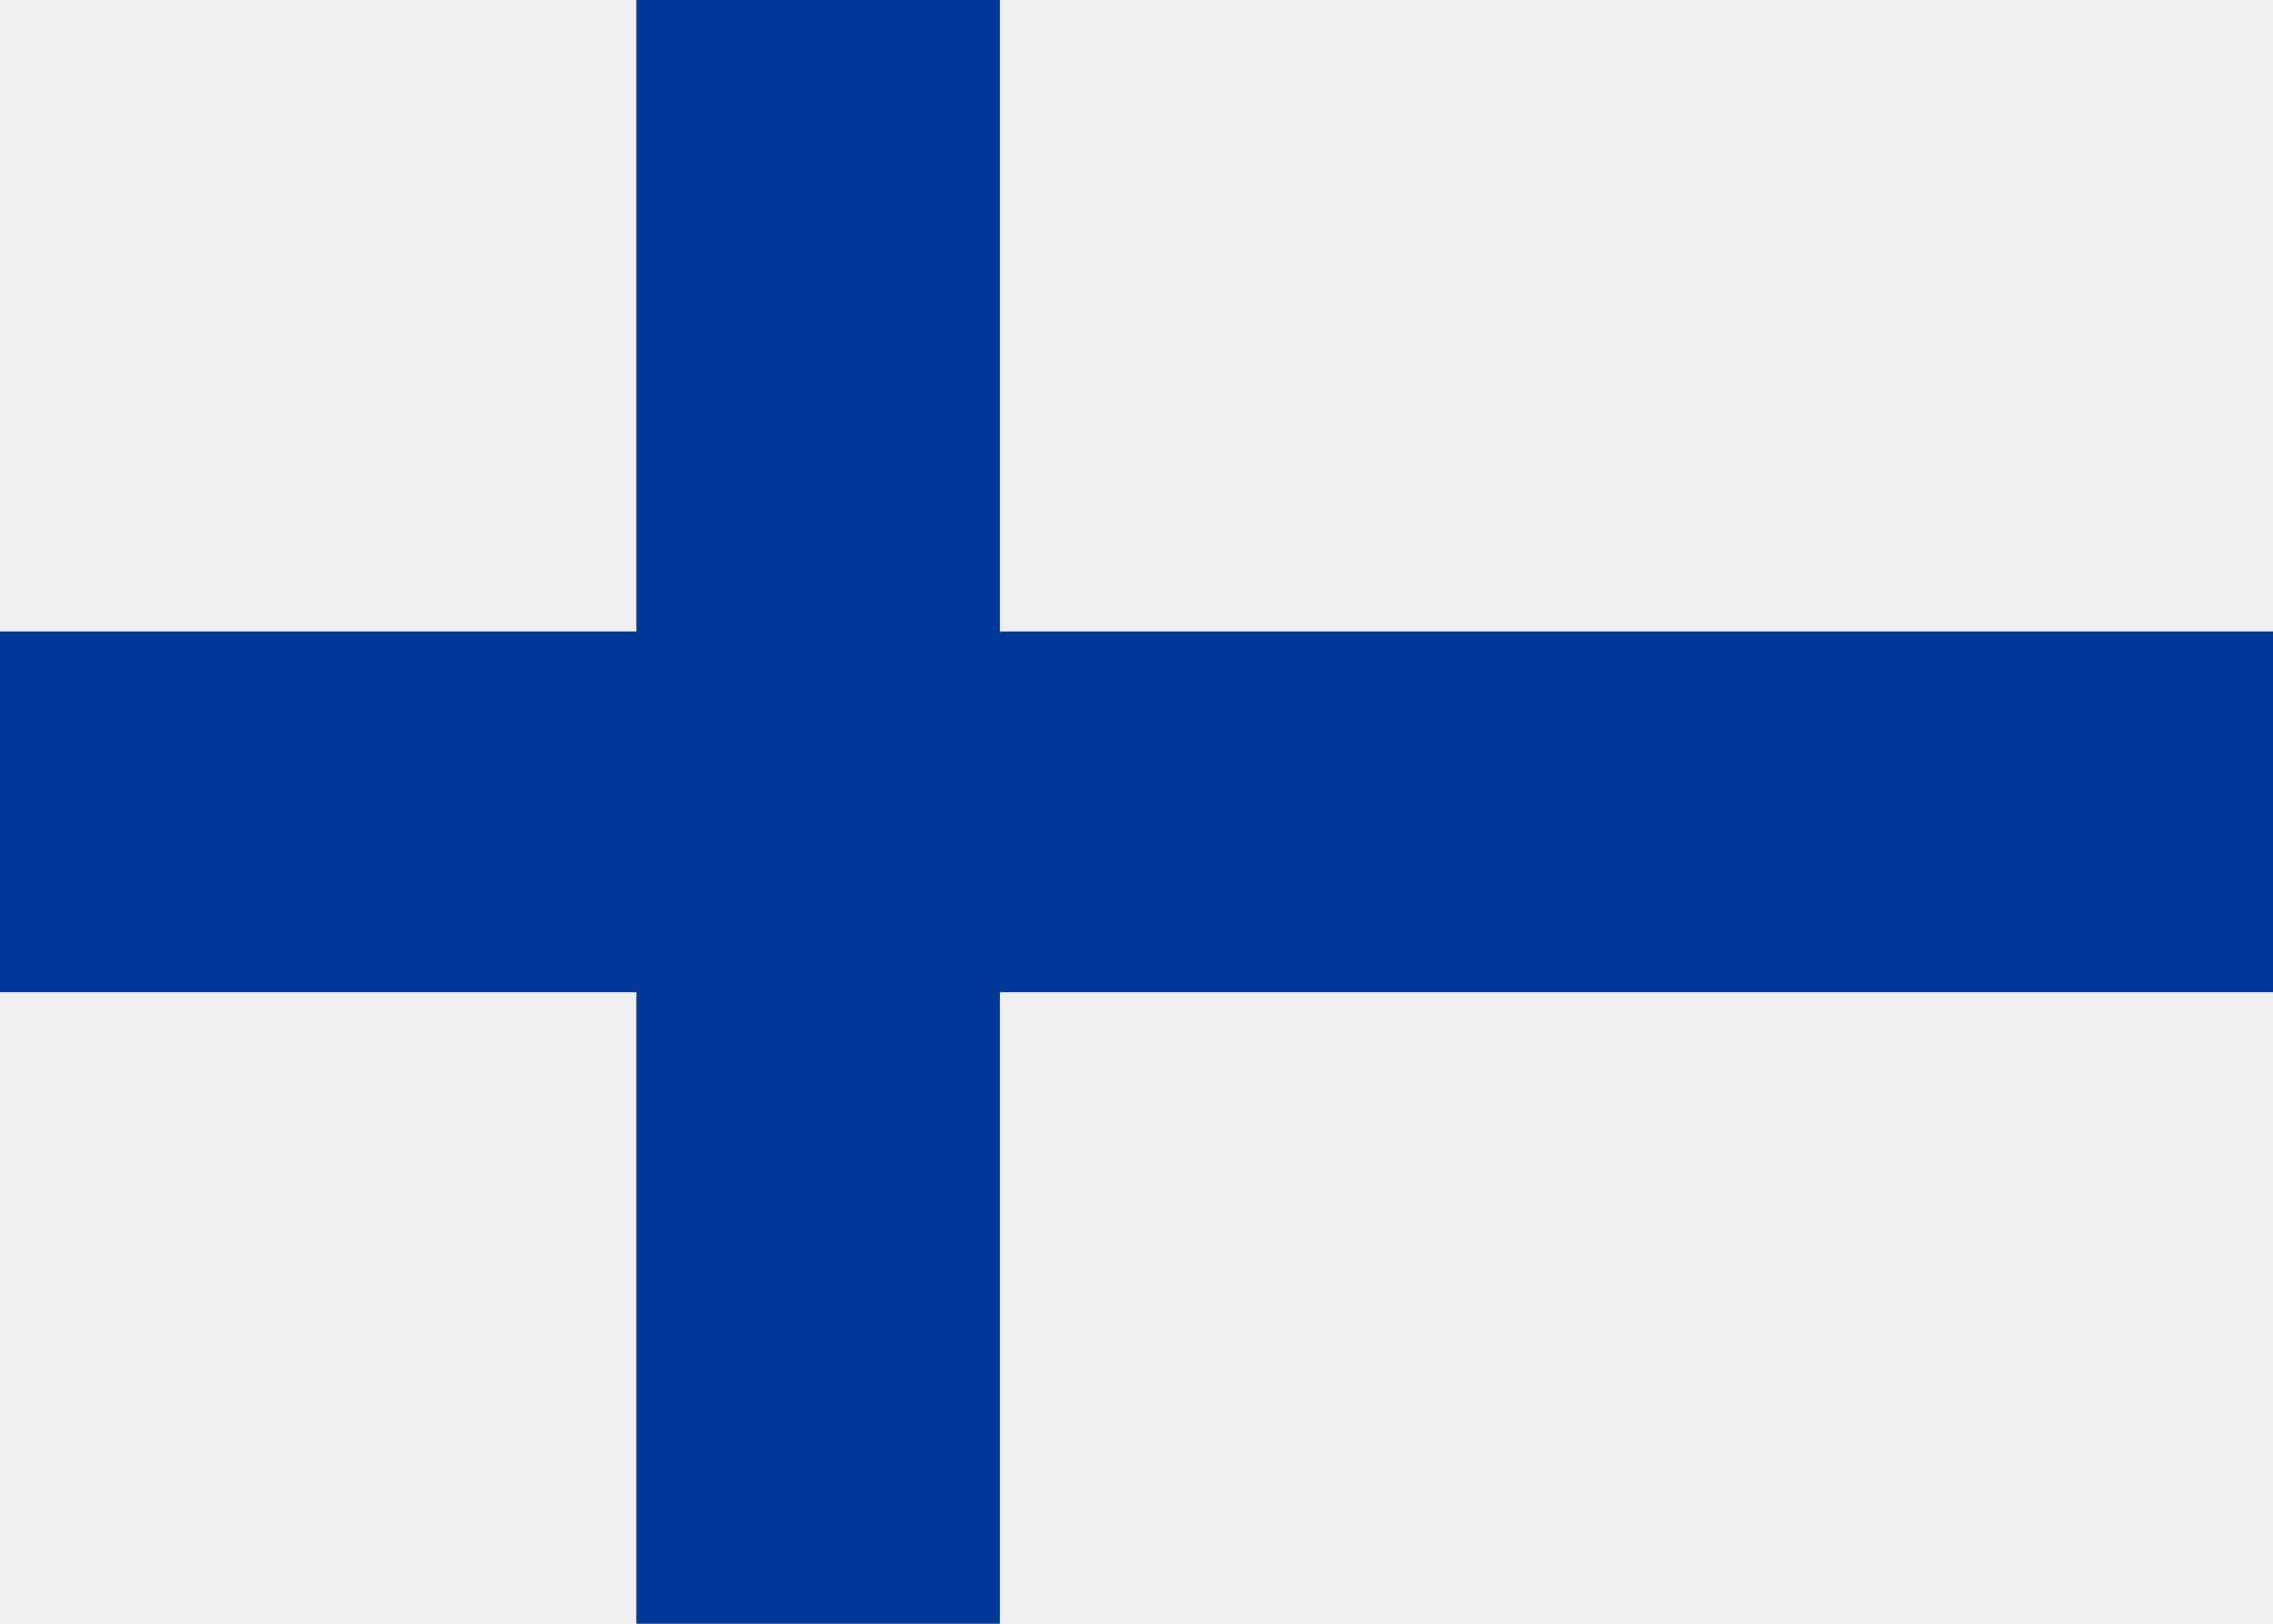
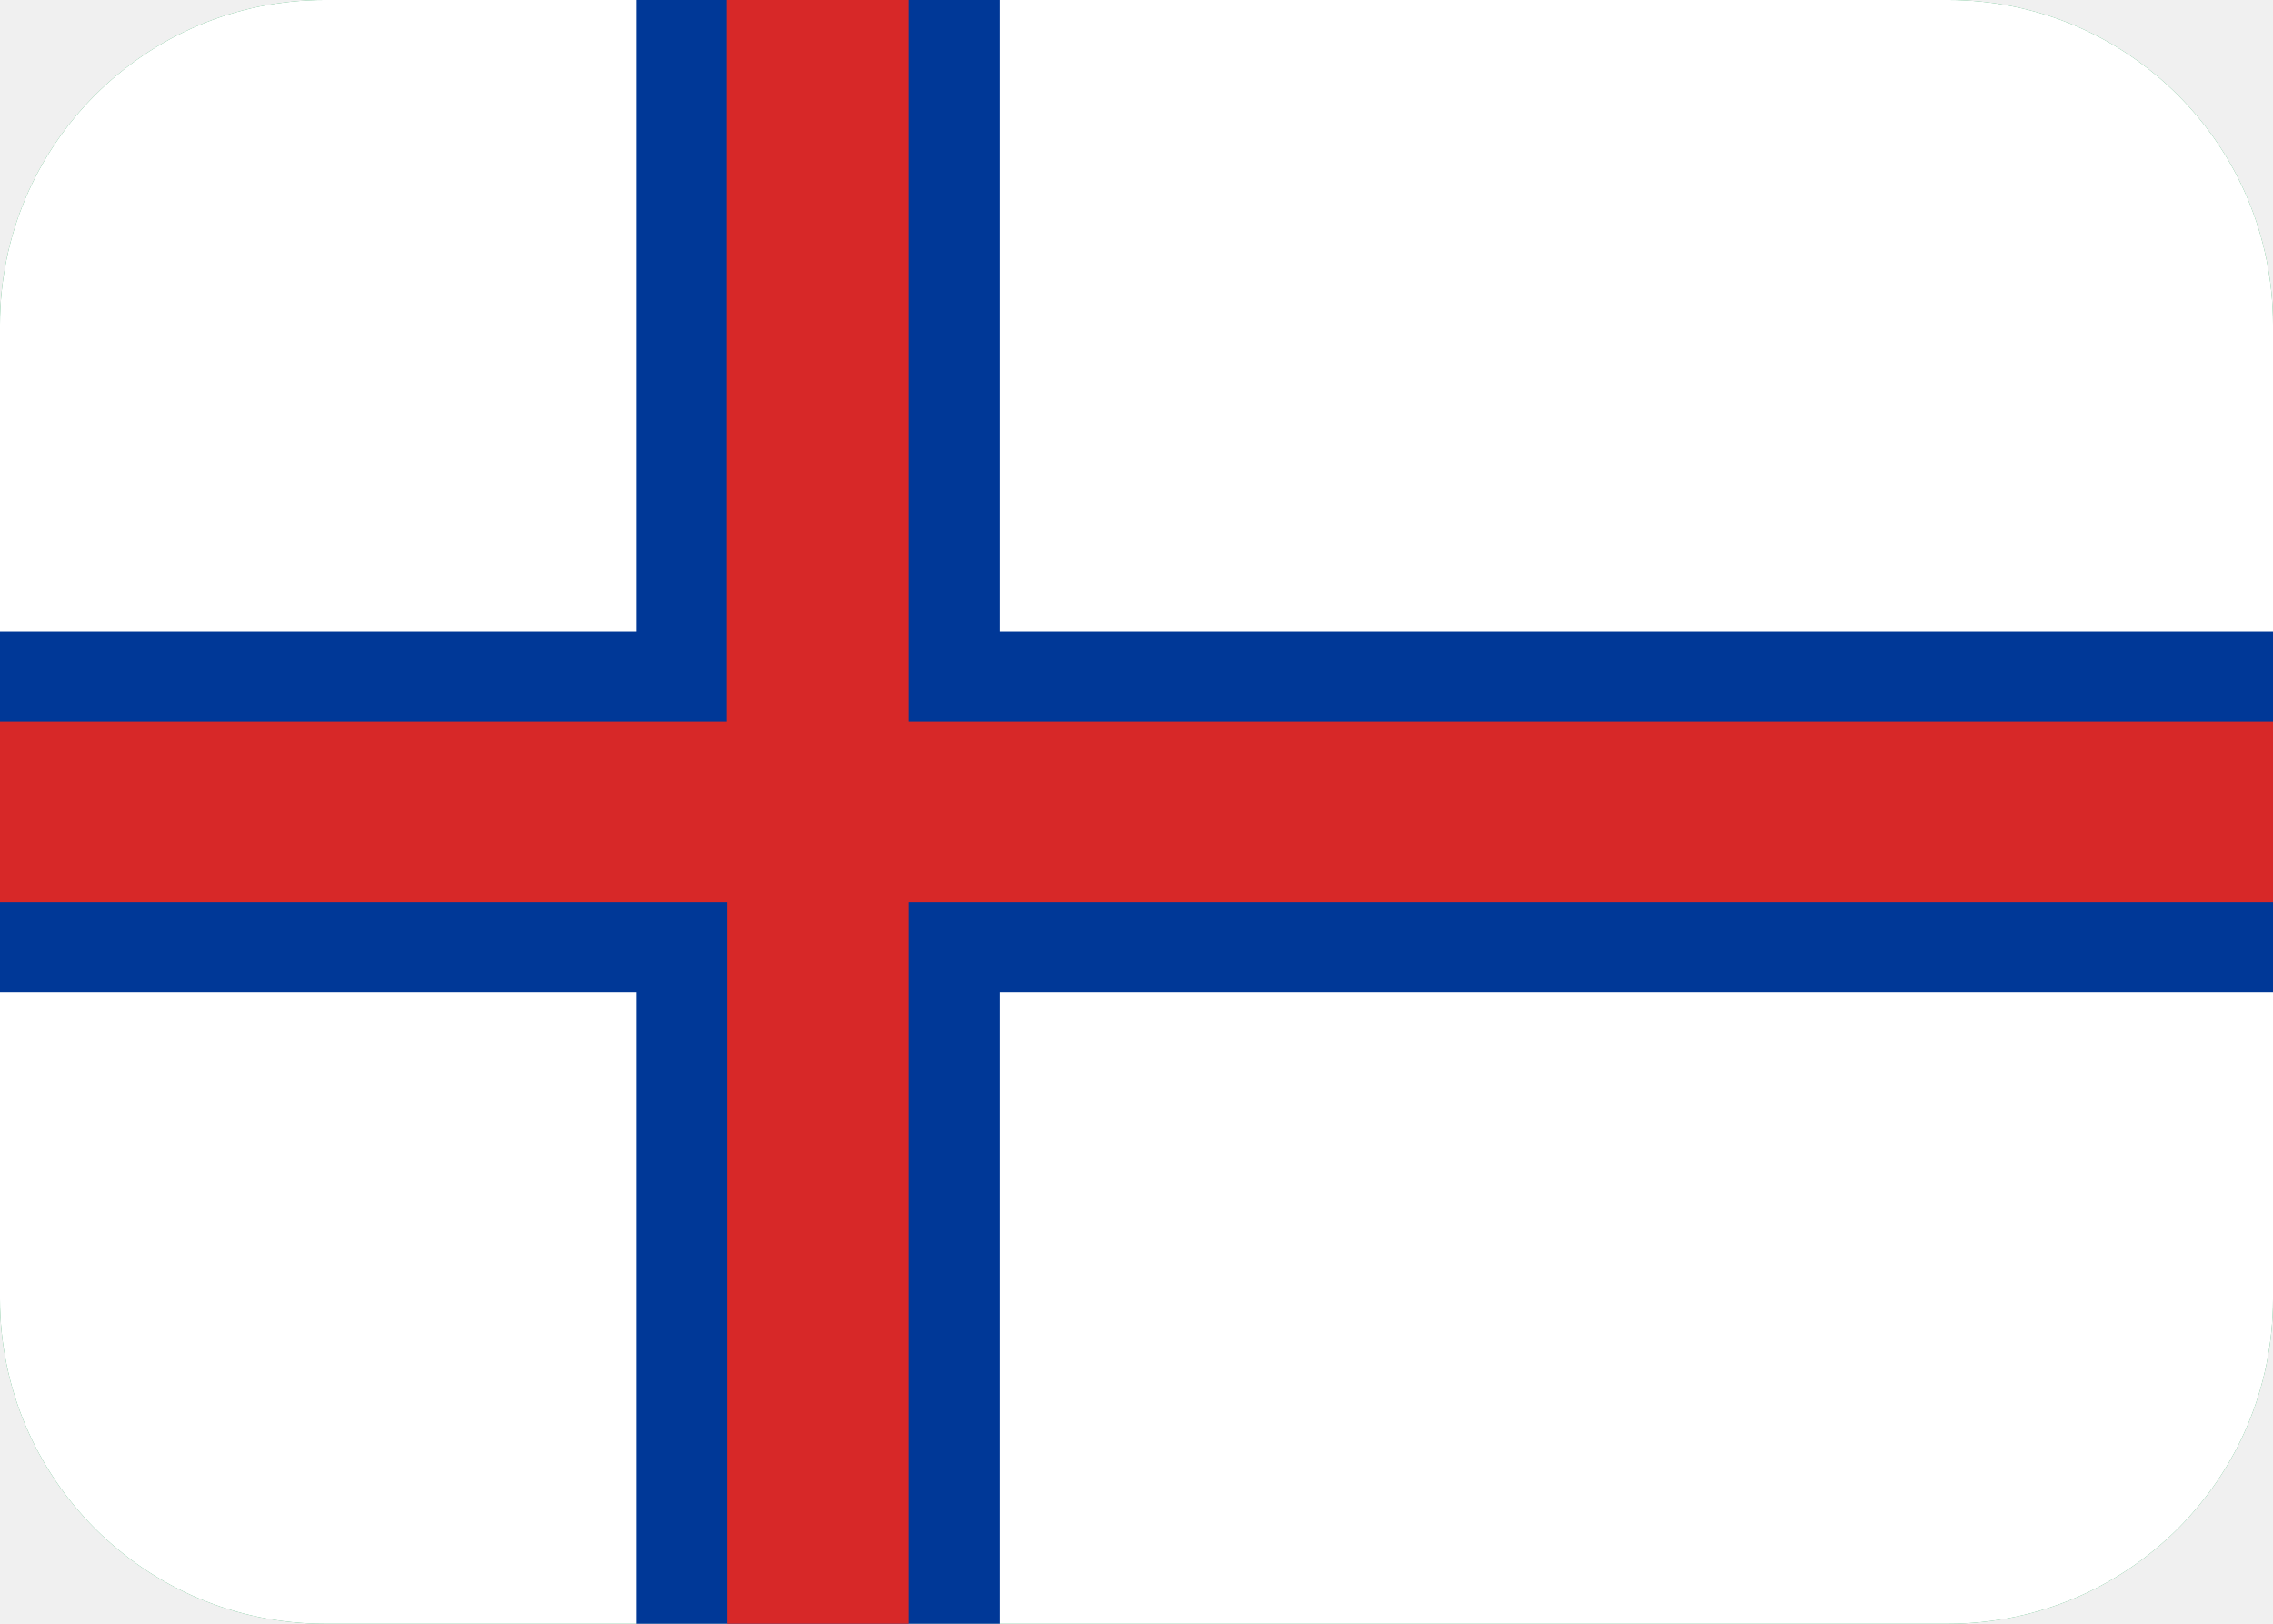
<svg xmlns="http://www.w3.org/2000/svg" width="21" height="15" viewBox="0 0 21 15" fill="none">
-   <path fill-rule="evenodd" clip-rule="evenodd" d="M0.003 5.834H5.883V0H9.239V5.834H21V9.166H9.239V15H5.883V9.166H0V5.834H0.003Z" fill="#003897" />
+   <g clip-path="url(#clip0_123_1925)">
+     <rect width="21" height="15" rx="3" fill="#249F58" />
+     <path fill-rule="evenodd" clip-rule="evenodd" d="M0 0H21V15H0V0Z" fill="white" />
+     <path fill-rule="evenodd" clip-rule="evenodd" d="M0.003 5.834H5.883V0H9.239V5.834H21V9.166H9.239V15H5.883V9.166H0V5.834H0.003Z" fill="#003897" />
+     <path fill-rule="evenodd" clip-rule="evenodd" d="M0 6.666H6.717V0H8.397V6.666H21V8.334H8.397V15H6.721V8.334H0V6.666V6.666Z" fill="#D72828" />
+   </g>
+   <defs>
+     <clipPath id="clip0_123_1925">
+       <rect width="21" height="15" rx="3" fill="white" />
+     </clipPath>
+   </defs>
</svg>
